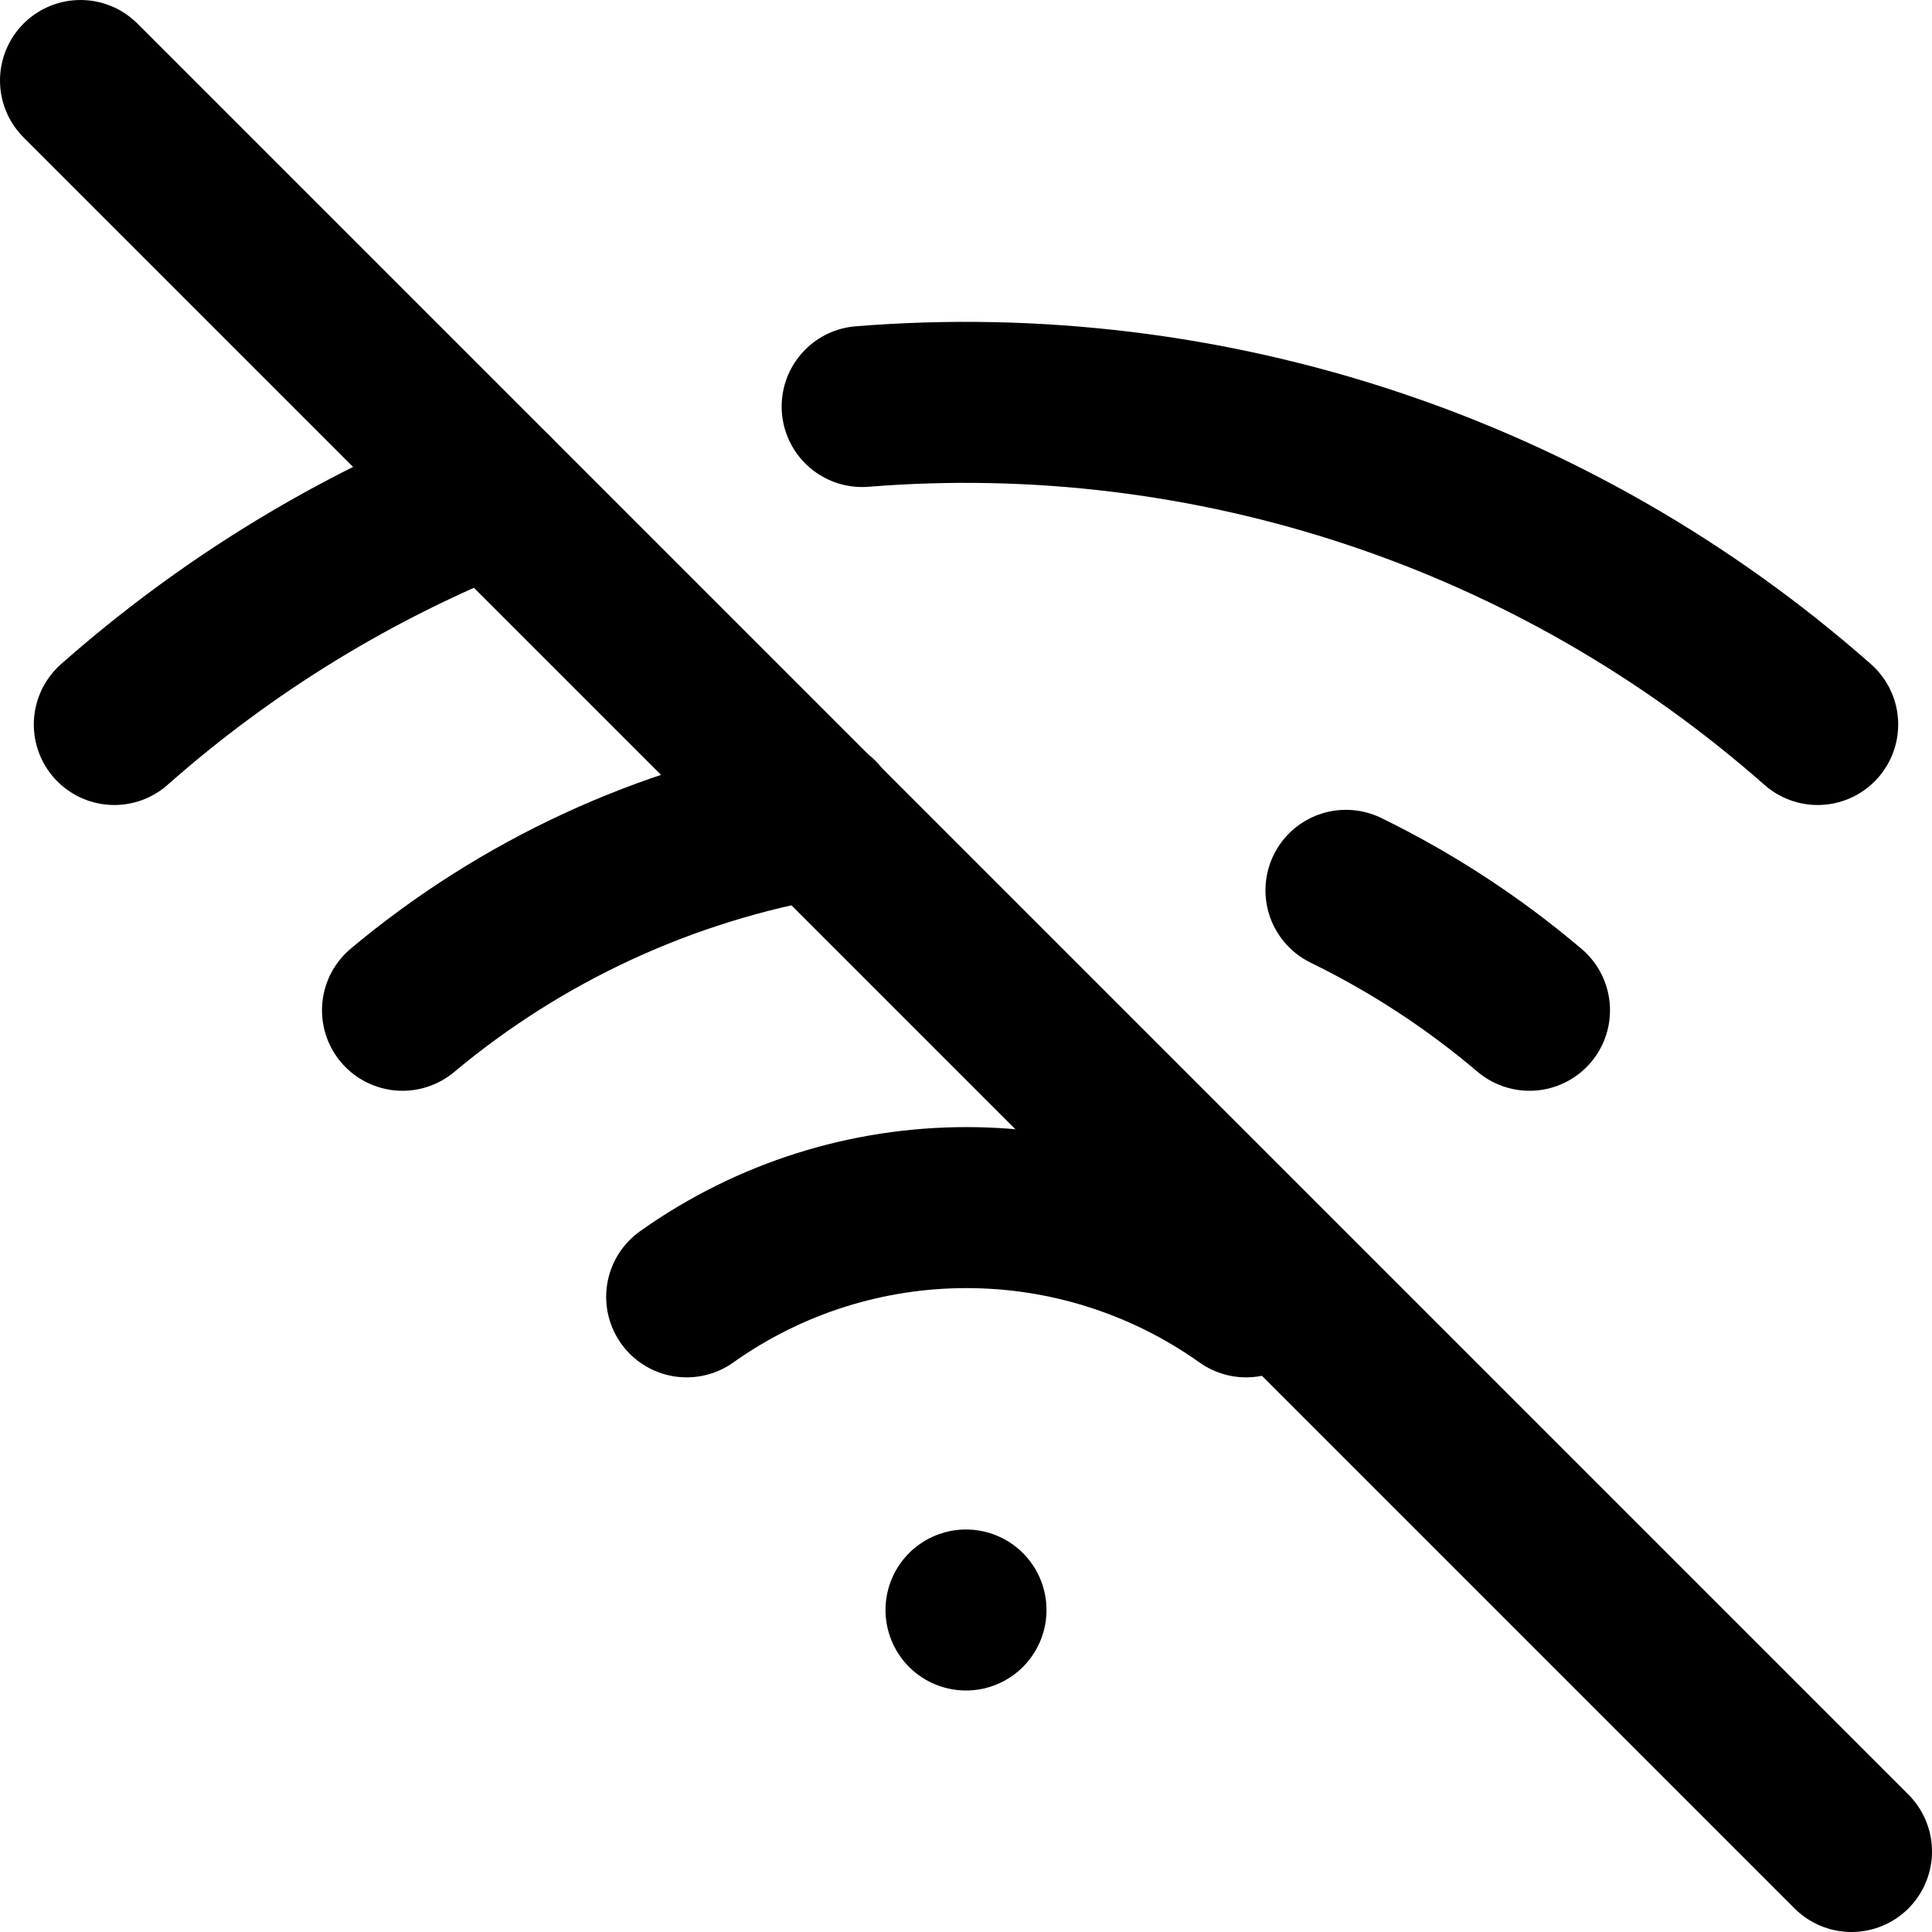
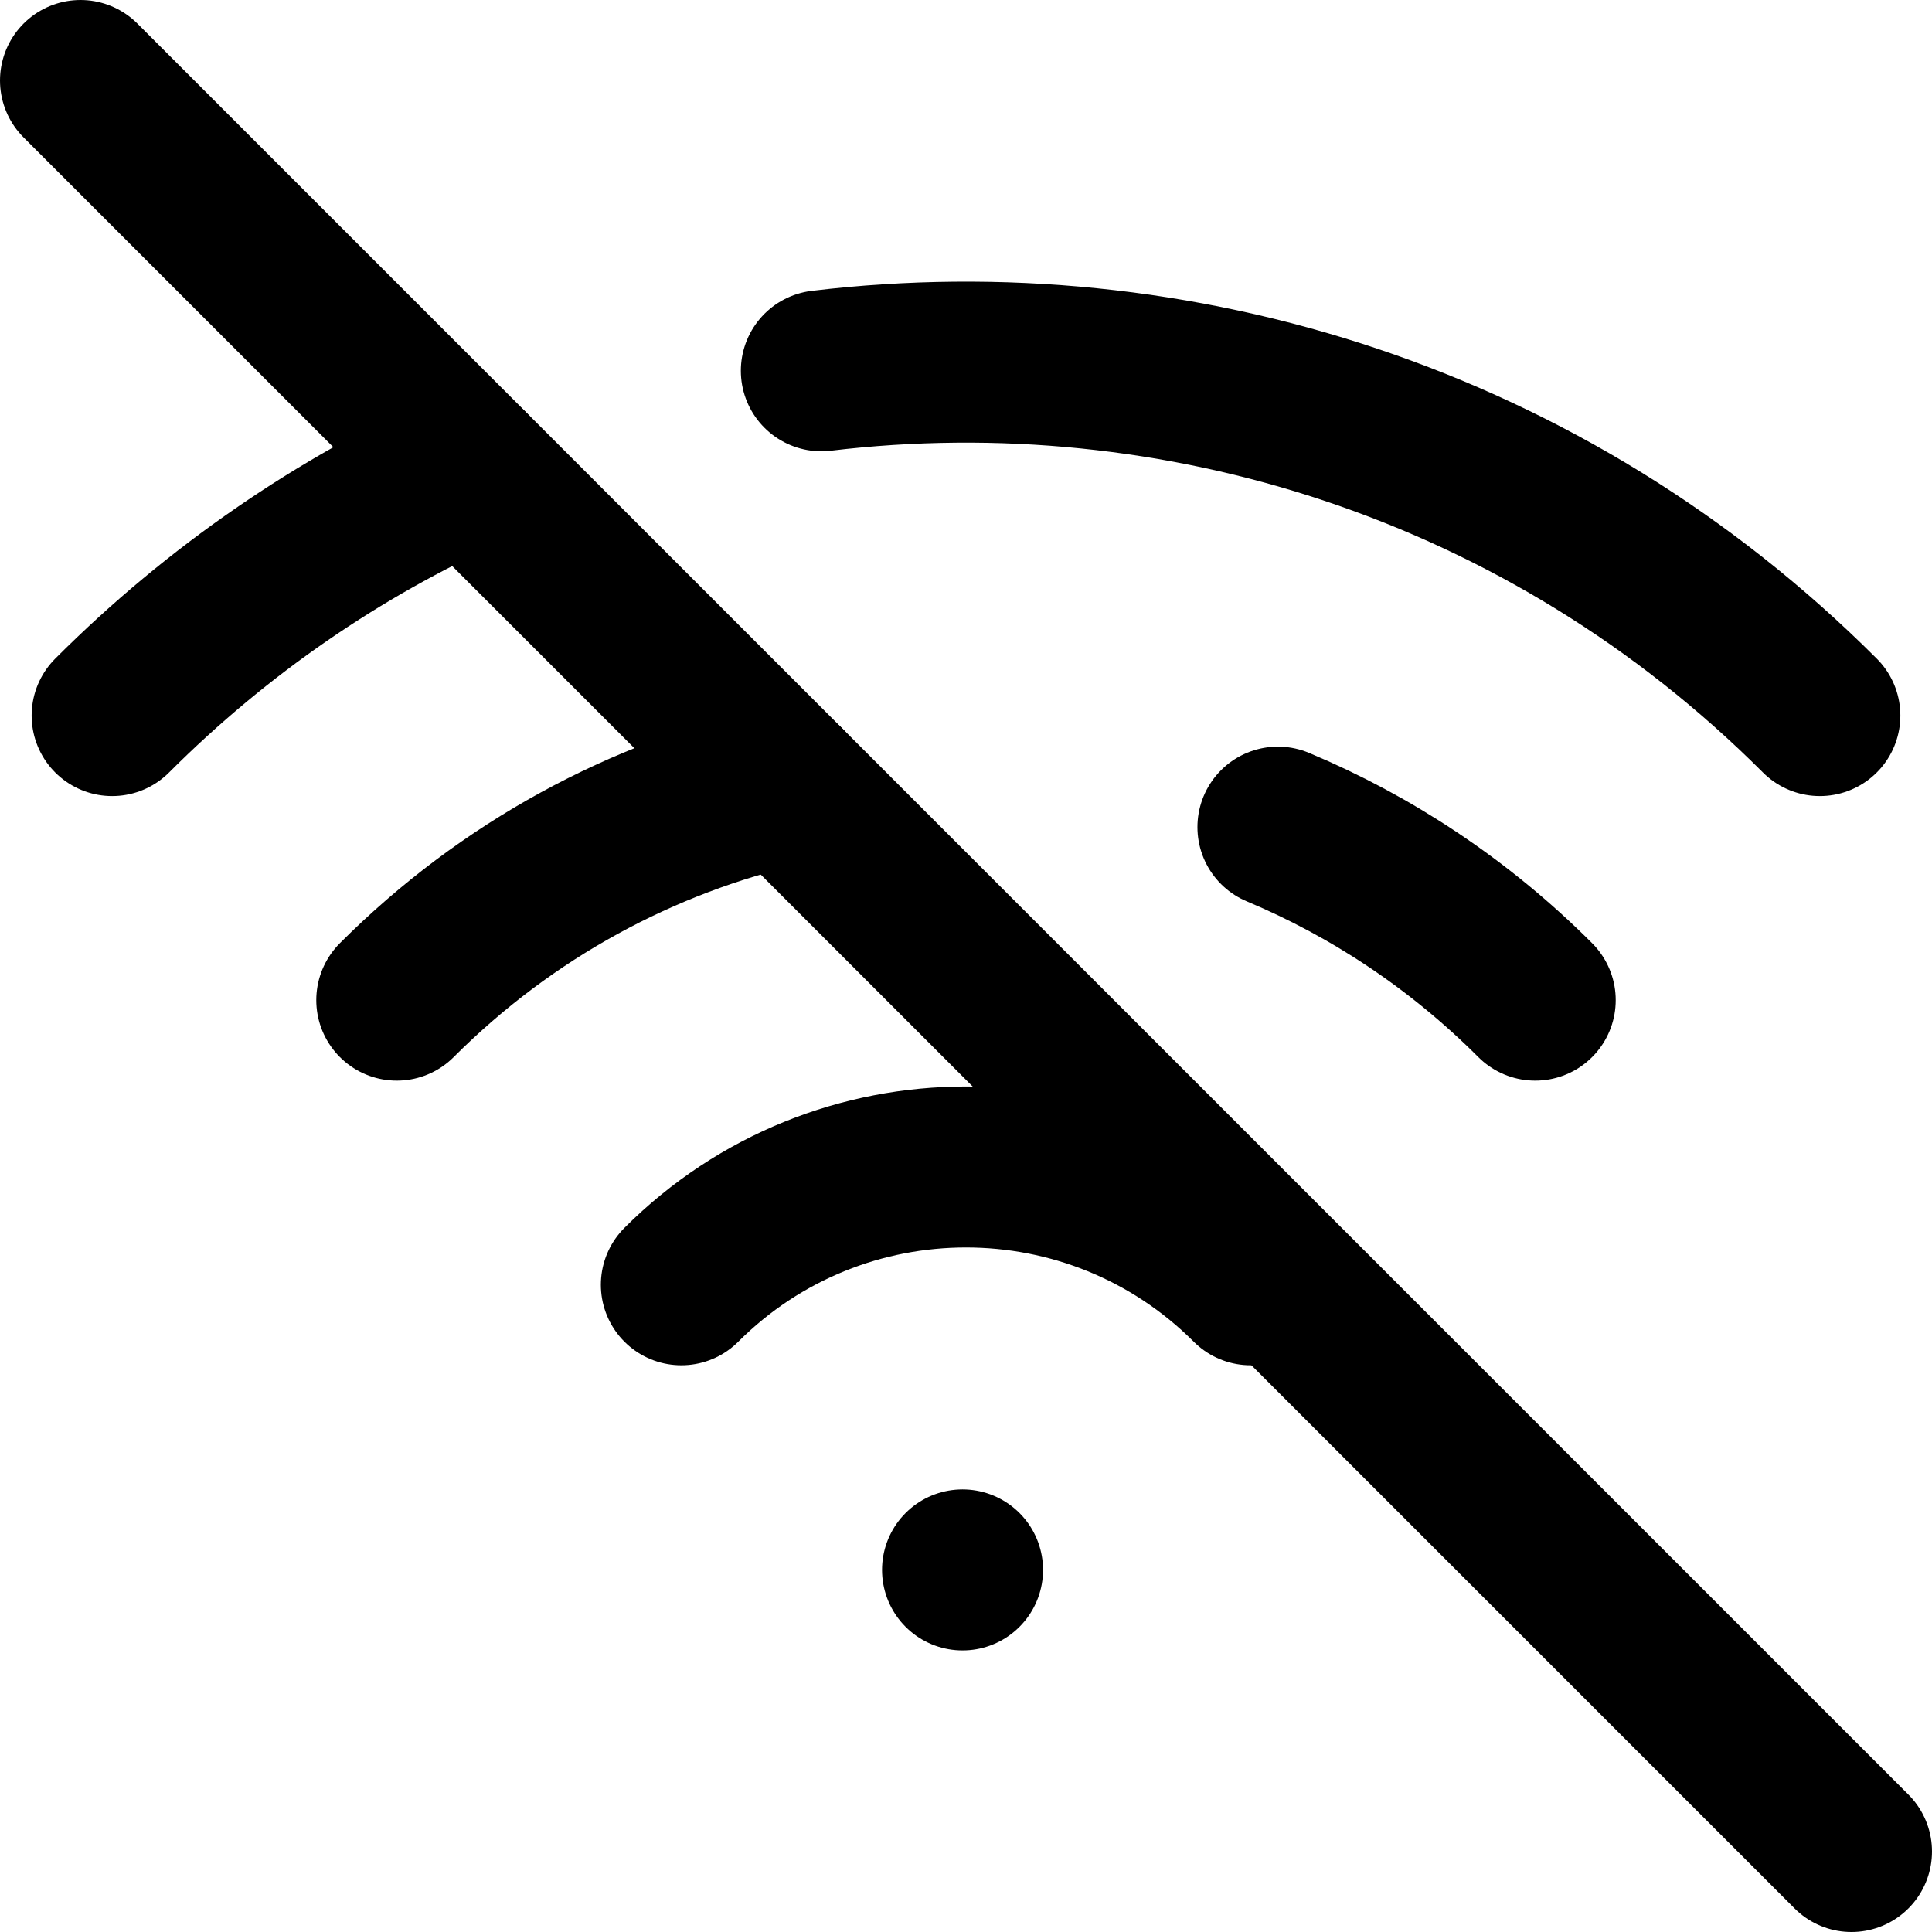
- <svg xmlns="http://www.w3.org/2000/svg" width="24" height="24" viewBox="0 0 24 24" fill="none" stroke="currentColor" stroke-width="2" stroke-linecap="round" stroke-linejoin="round">
-   <line x1="1" y1="1" x2="23" y2="23" />
-   <path d="M16.72 11.06A10.94 10.94 0 0 1 19 12.55" />
-   <path d="M5 12.55a10.94 10.94 0 0 1 5.17-2.39" />
-   <path d="M10.71 5.05A16 16 0 0 1 22.58 9" />
-   <path d="M1.42 9a15.91 15.91 0 0 1 4.7-2.88" />
-   <path d="M8.53 16.11a6 6 0 0 1 6.95 0" />
-   <line x1="12" y1="20" x2="12" y2="20" />
+ <svg xmlns="http://www.w3.org/2000/svg" style="isolation:isolate" viewBox="0 0 24 24" width="24" height="24">
+   <defs>
+     <clipPath id="_clipPath_g6yJK4ZSxGKJl4GWZScgj5ryNgnF3L1K">
+       <rect width="24" height="24" />
+     </clipPath>
+   </defs>
+   <g clip-path="url(#_clipPath_g6yJK4ZSxGKJl4GWZScgj5ryNgnF3L1K)">
+     <line x1="11.957" y1="19.502" x2="11.957" y2="19.502" vector-effect="non-scaling-stroke" stroke-width="2" stroke="rgb(0,0,0)" stroke-linejoin="round" stroke-linecap="round" stroke-miterlimit="4" />
+     <path d=" M 10.203 4.606 C 14.617 4.077 19.222 5.504 22.607 8.889" fill="none" vector-effect="non-scaling-stroke" stroke-width="2" stroke="rgb(0,0,0)" stroke-linejoin="round" stroke-linecap="round" stroke-miterlimit="3" />
+     <path d=" M 1.393 8.889 C 2.712 7.57 4.216 6.549 5.822 5.824" fill="none" vector-effect="non-scaling-stroke" stroke-width="2" stroke="rgb(0,0,0)" stroke-linejoin="round" stroke-linecap="round" stroke-miterlimit="3" />
+     <path d=" M 8.464 15.96 C 10.416 14.009 13.584 14.009 15.536 15.96" fill="none" vector-effect="non-scaling-stroke" stroke-width="2" stroke="rgb(0,0,0)" stroke-linejoin="round" stroke-linecap="round" stroke-miterlimit="3" />
+     <path d=" M 4.929 12.424 C 6.305 11.048 7.984 10.157 9.752 9.752" fill="none" vector-effect="non-scaling-stroke" stroke-width="2" stroke="rgb(0,0,0)" stroke-linejoin="round" stroke-linecap="round" stroke-miterlimit="3" />
+     <path d=" M 15.875 10.275 C 17.037 10.762 18.126 11.479 19.071 12.424" fill="none" vector-effect="non-scaling-stroke" stroke-width="2" stroke="rgb(0,0,0)" stroke-linejoin="round" stroke-linecap="round" stroke-miterlimit="3" />
+     <line x1="23" y1="23" x2="1" y2="1" vector-effect="non-scaling-stroke" stroke-width="2" stroke="rgb(0,0,0)" stroke-linejoin="round" stroke-linecap="round" stroke-miterlimit="4" />
+   </g>
</svg>
